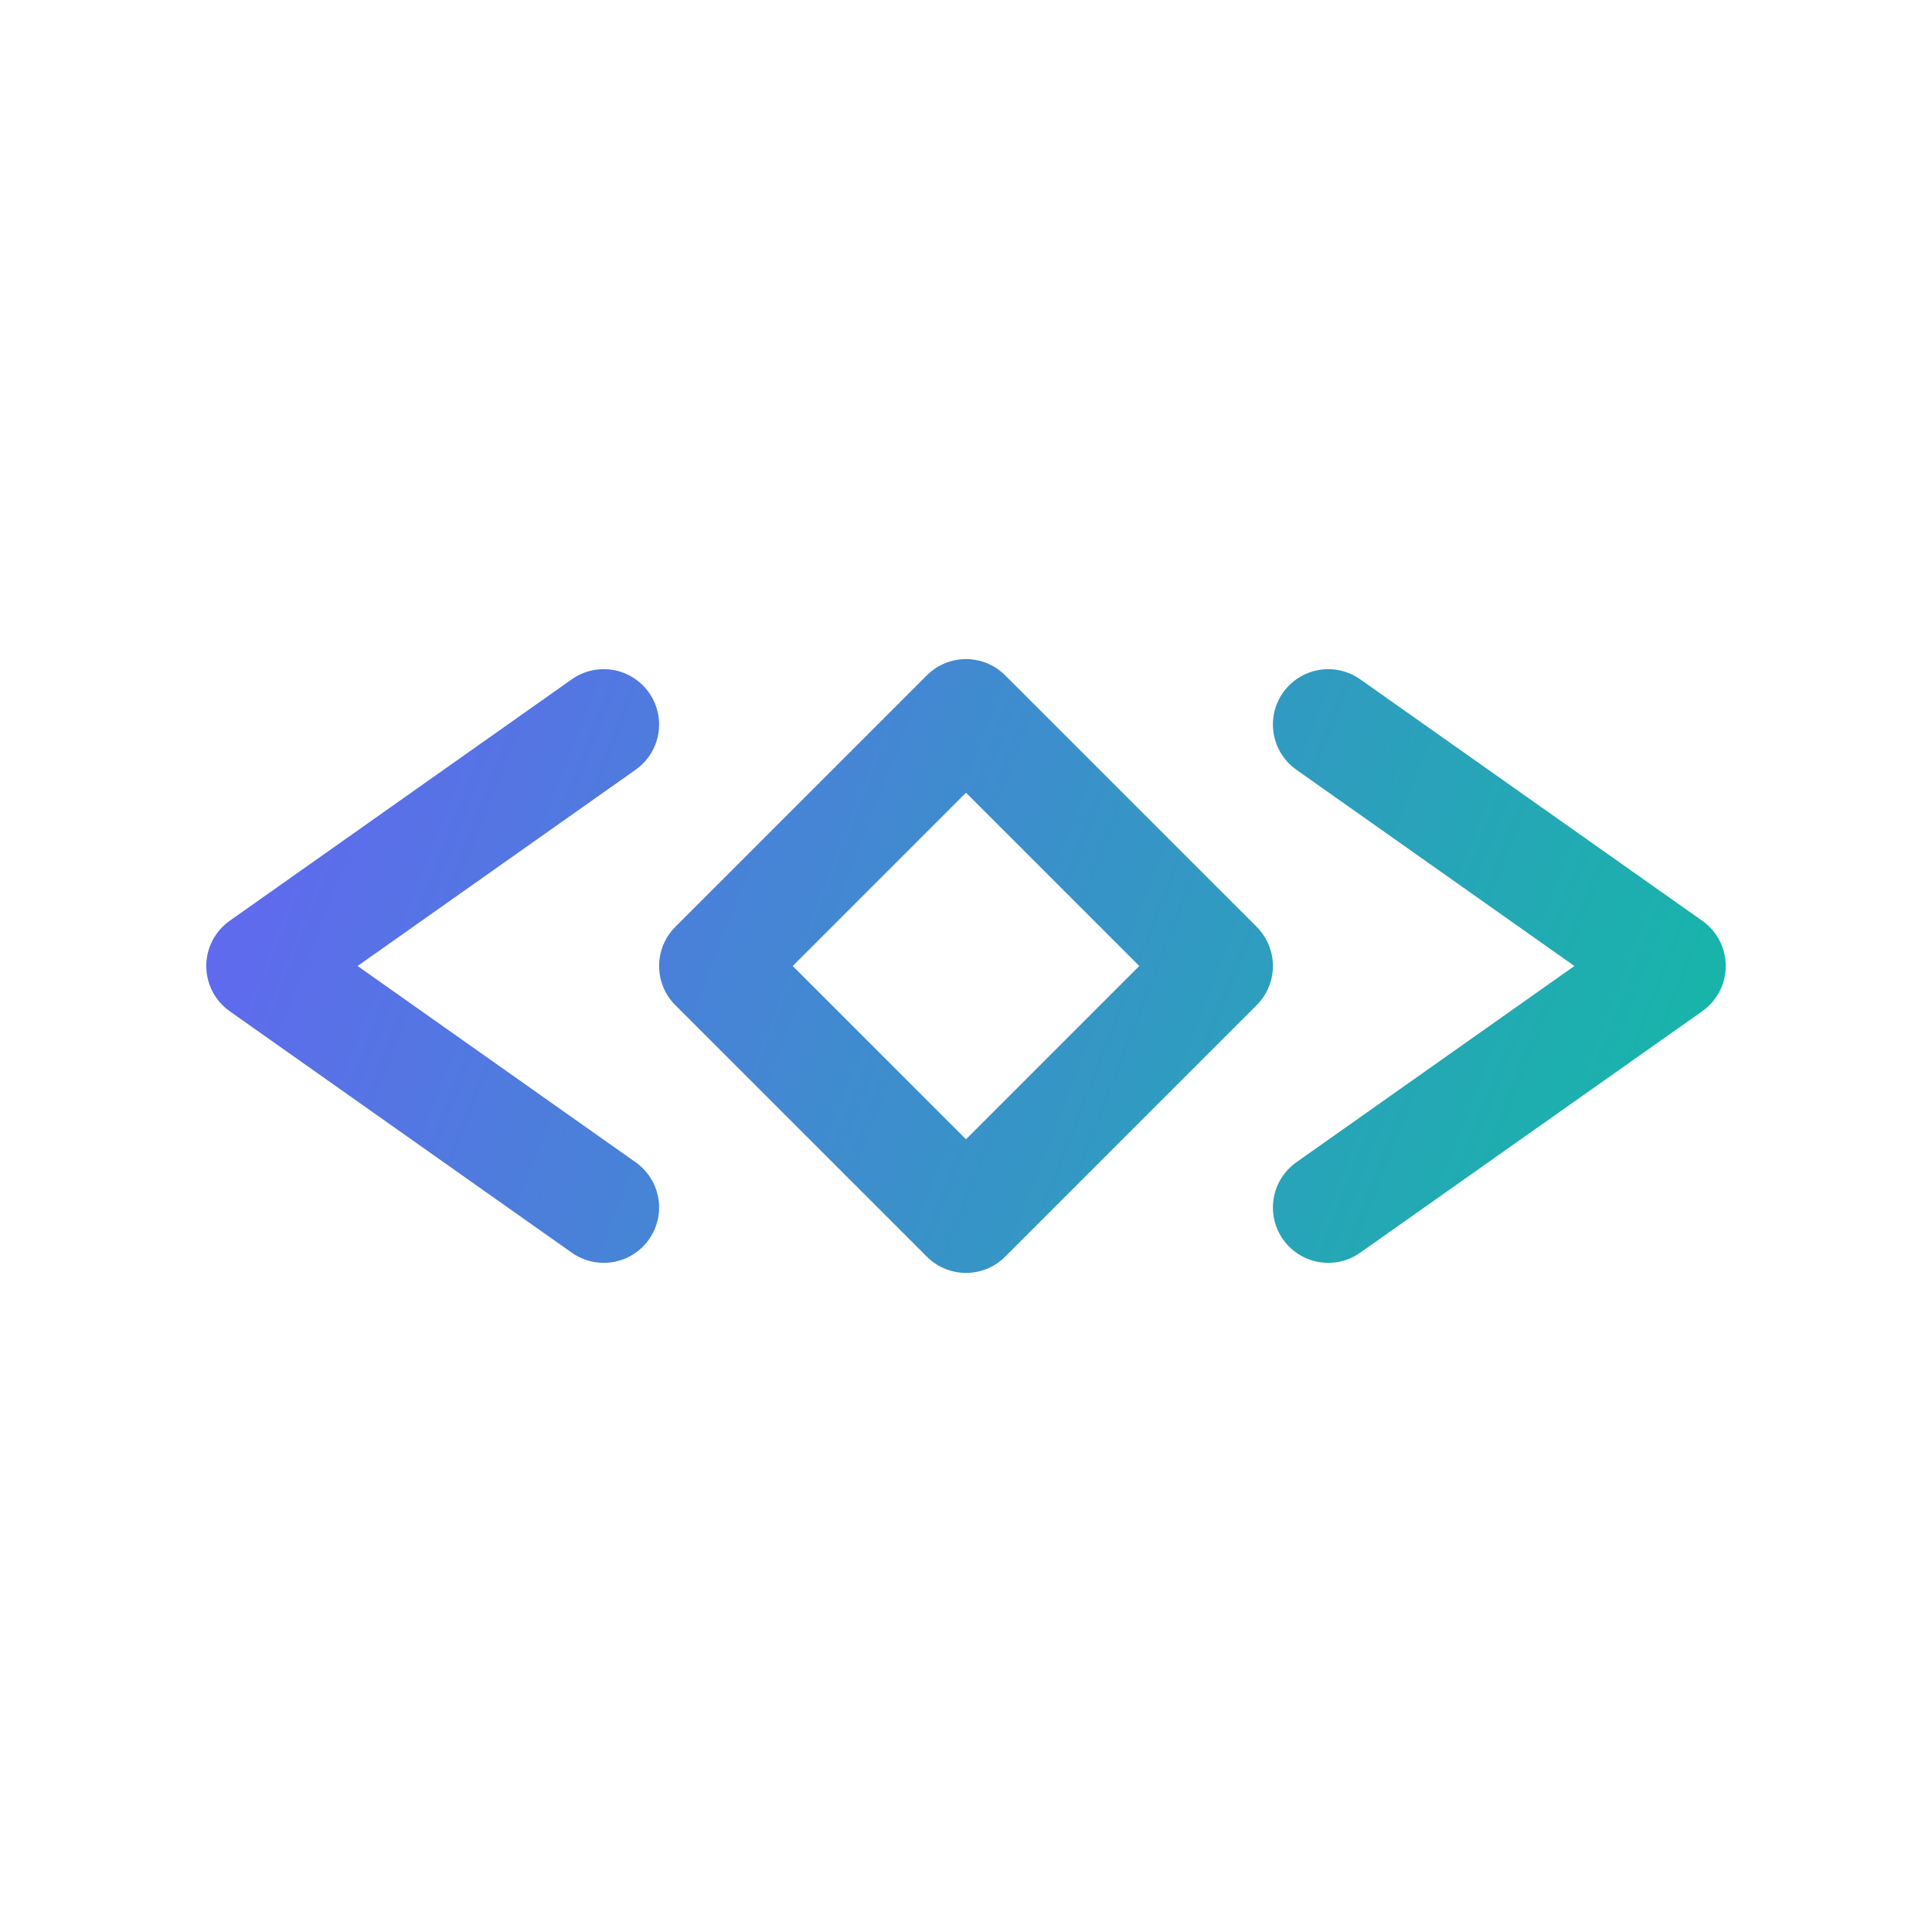
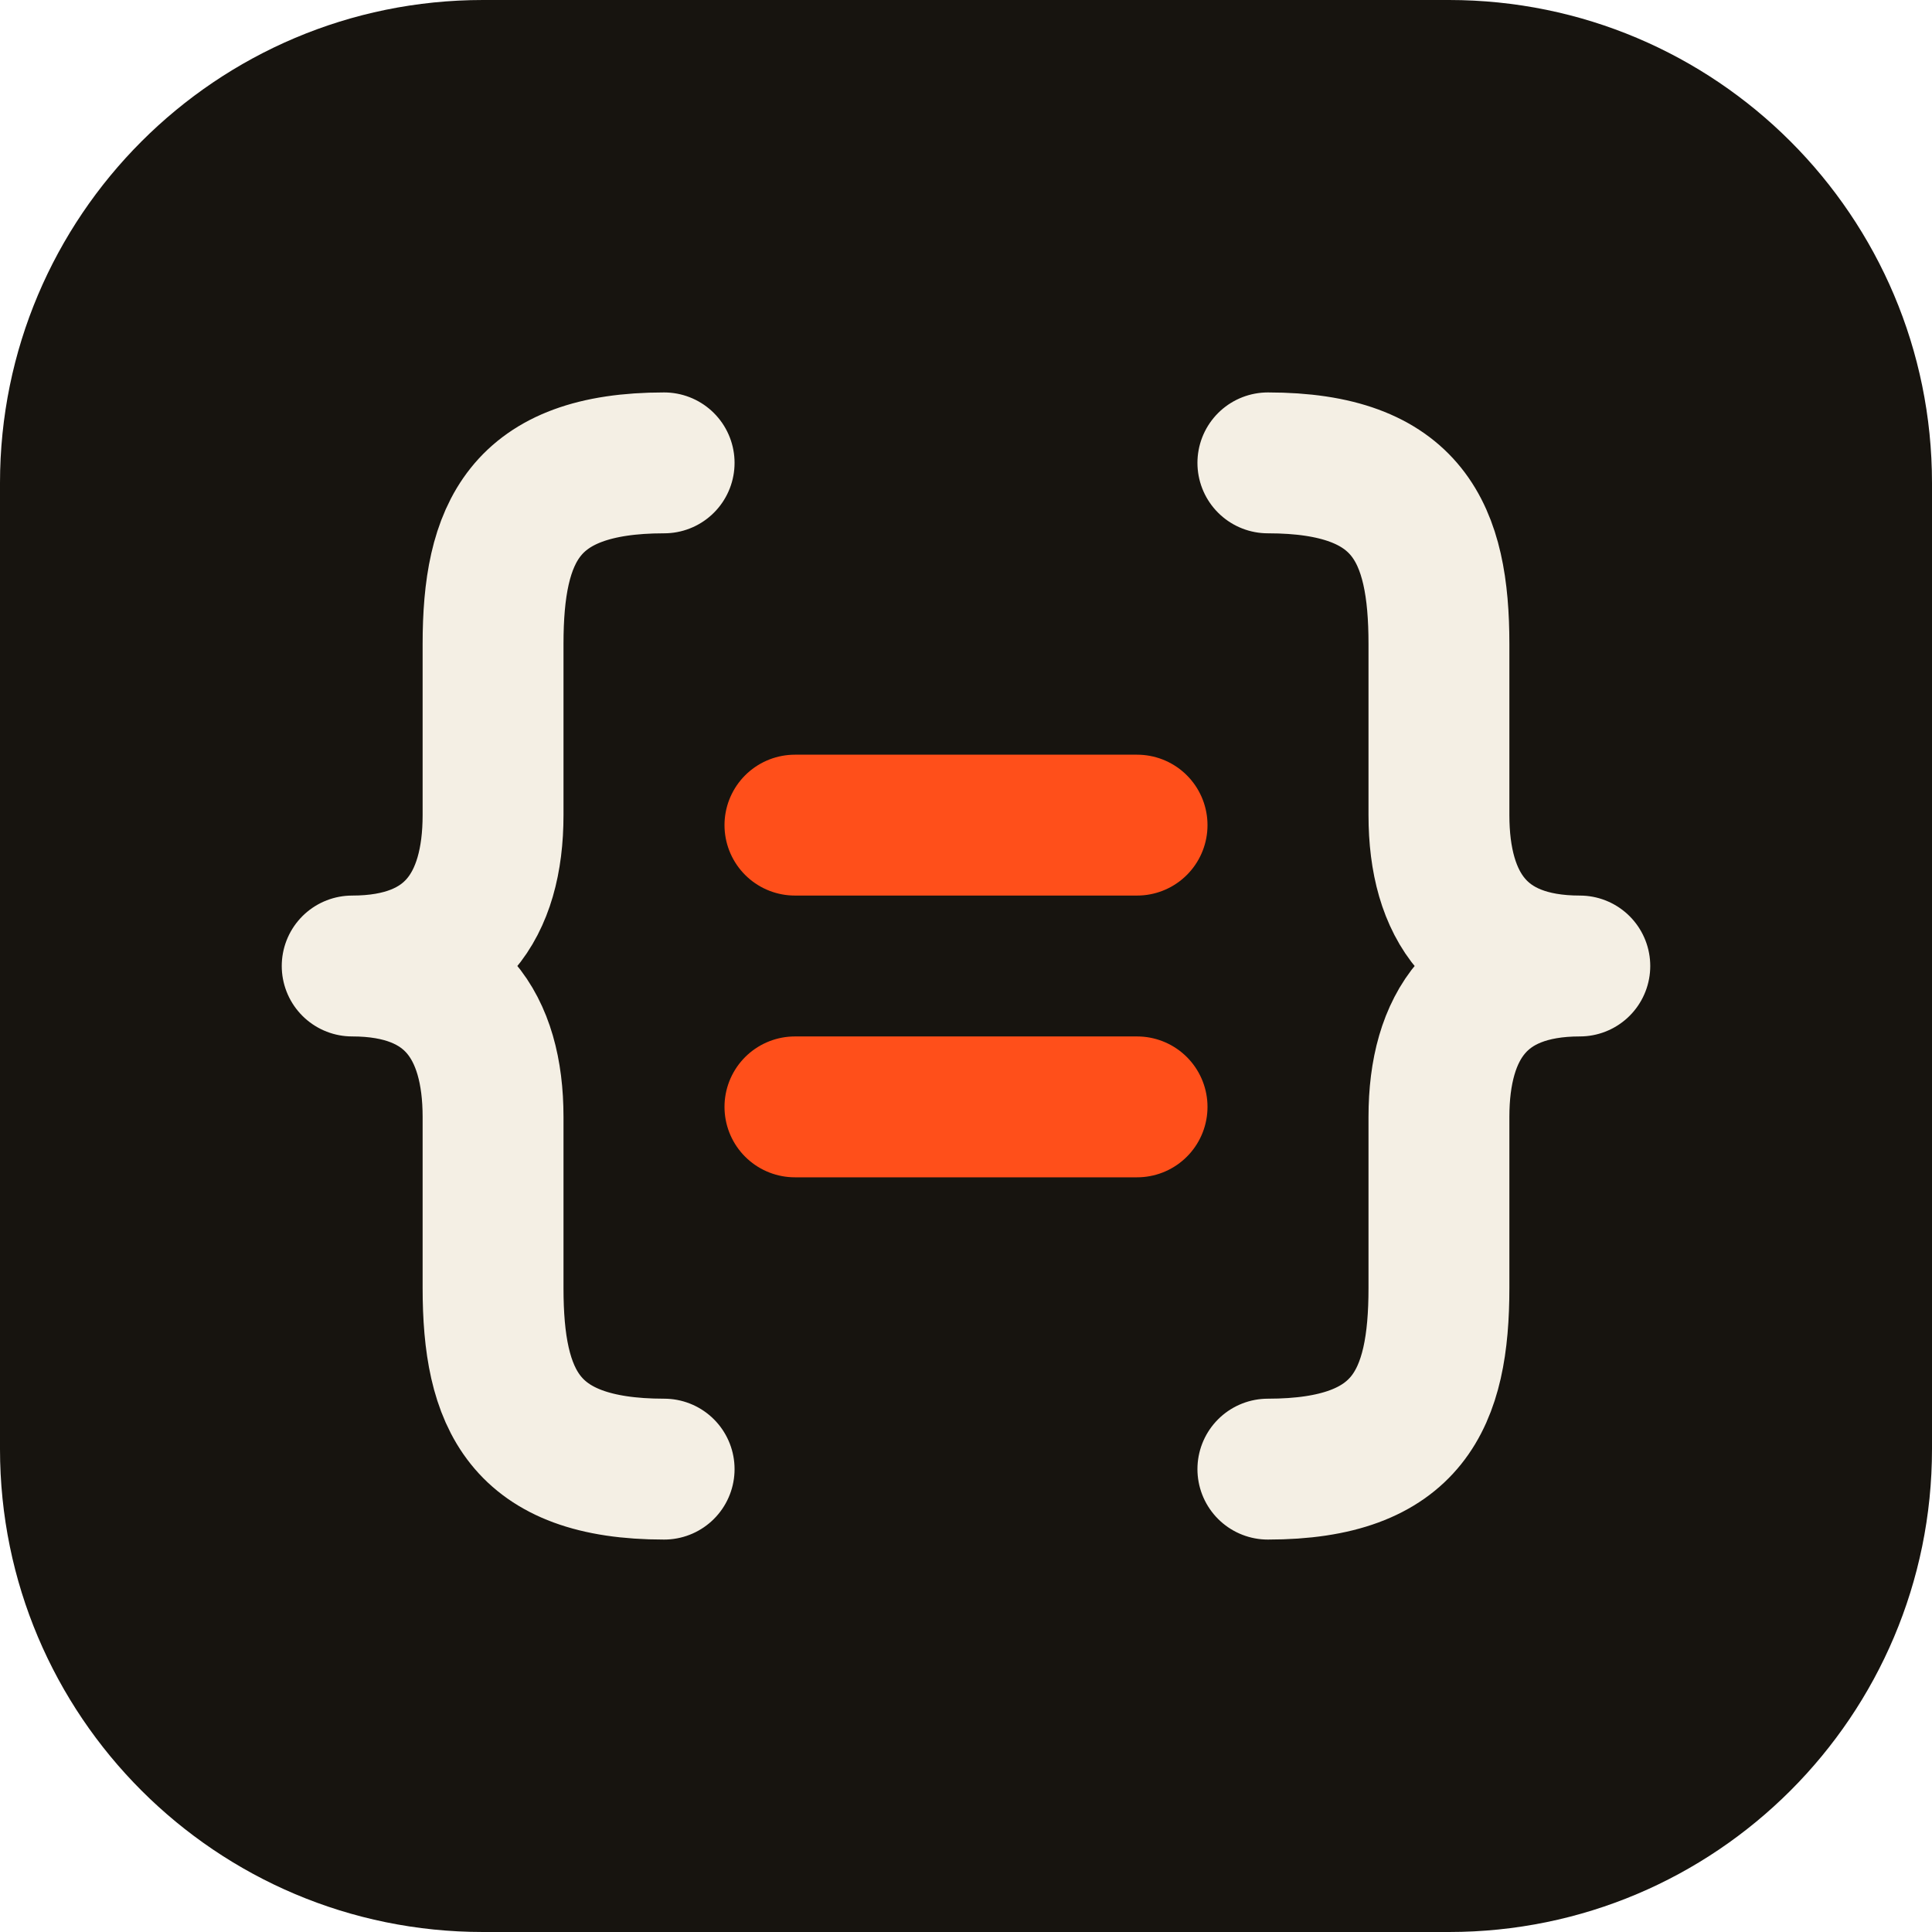
<svg xmlns="http://www.w3.org/2000/svg" viewBox="0 0 96 96" fill="none" role="img" aria-label="mdt logo mark">
-   <defs>
-     <linearGradient id="mdt-g" x1="12" y1="34" x2="84" y2="62" gradientUnits="userSpaceOnUse">
-       <stop stop-color="#6366F1" />
-       <stop offset="1" stop-color="#14B8A6" />
-     </linearGradient>
-   </defs>
-   <g stroke="url(#mdt-g)" stroke-width="5.5" stroke-linecap="round" stroke-linejoin="round">
-     <path d="M30 36 L13 48 L30 60" />
-     <path d="M66 36 L83 48 L66 60" />
-     <path d="M48 35.5 L60.5 48 L48 60.5 L35.5 48 Z" />
+   <rect width="96" height="96" rx="24" fill="#17140F" />
+   <g stroke-width="7" stroke-linecap="round" stroke-linejoin="round">
+     <path stroke="#F4EFE4" d="M33 23C26 23 24.5 26.5 24.5 32V40.5C24.5 45 22.5 48 17.5 48C22.5 48 24.5 51 24.5 55.5V64C24.5 69.5 26 73 33 73" />
+     <path stroke="#F4EFE4" d="M63 23C70 23 71.5 26.5 71.5 32V40.5C71.5 45 73.5 48 78.5 48C73.5 48 71.5 51 71.5 55.5V64C71.5 69.5 70 73 63 73" />
+     <path stroke="#FF4F1A" d="M39.5 41H56.5M39.5 55H56.5" />
  </g>
</svg>
